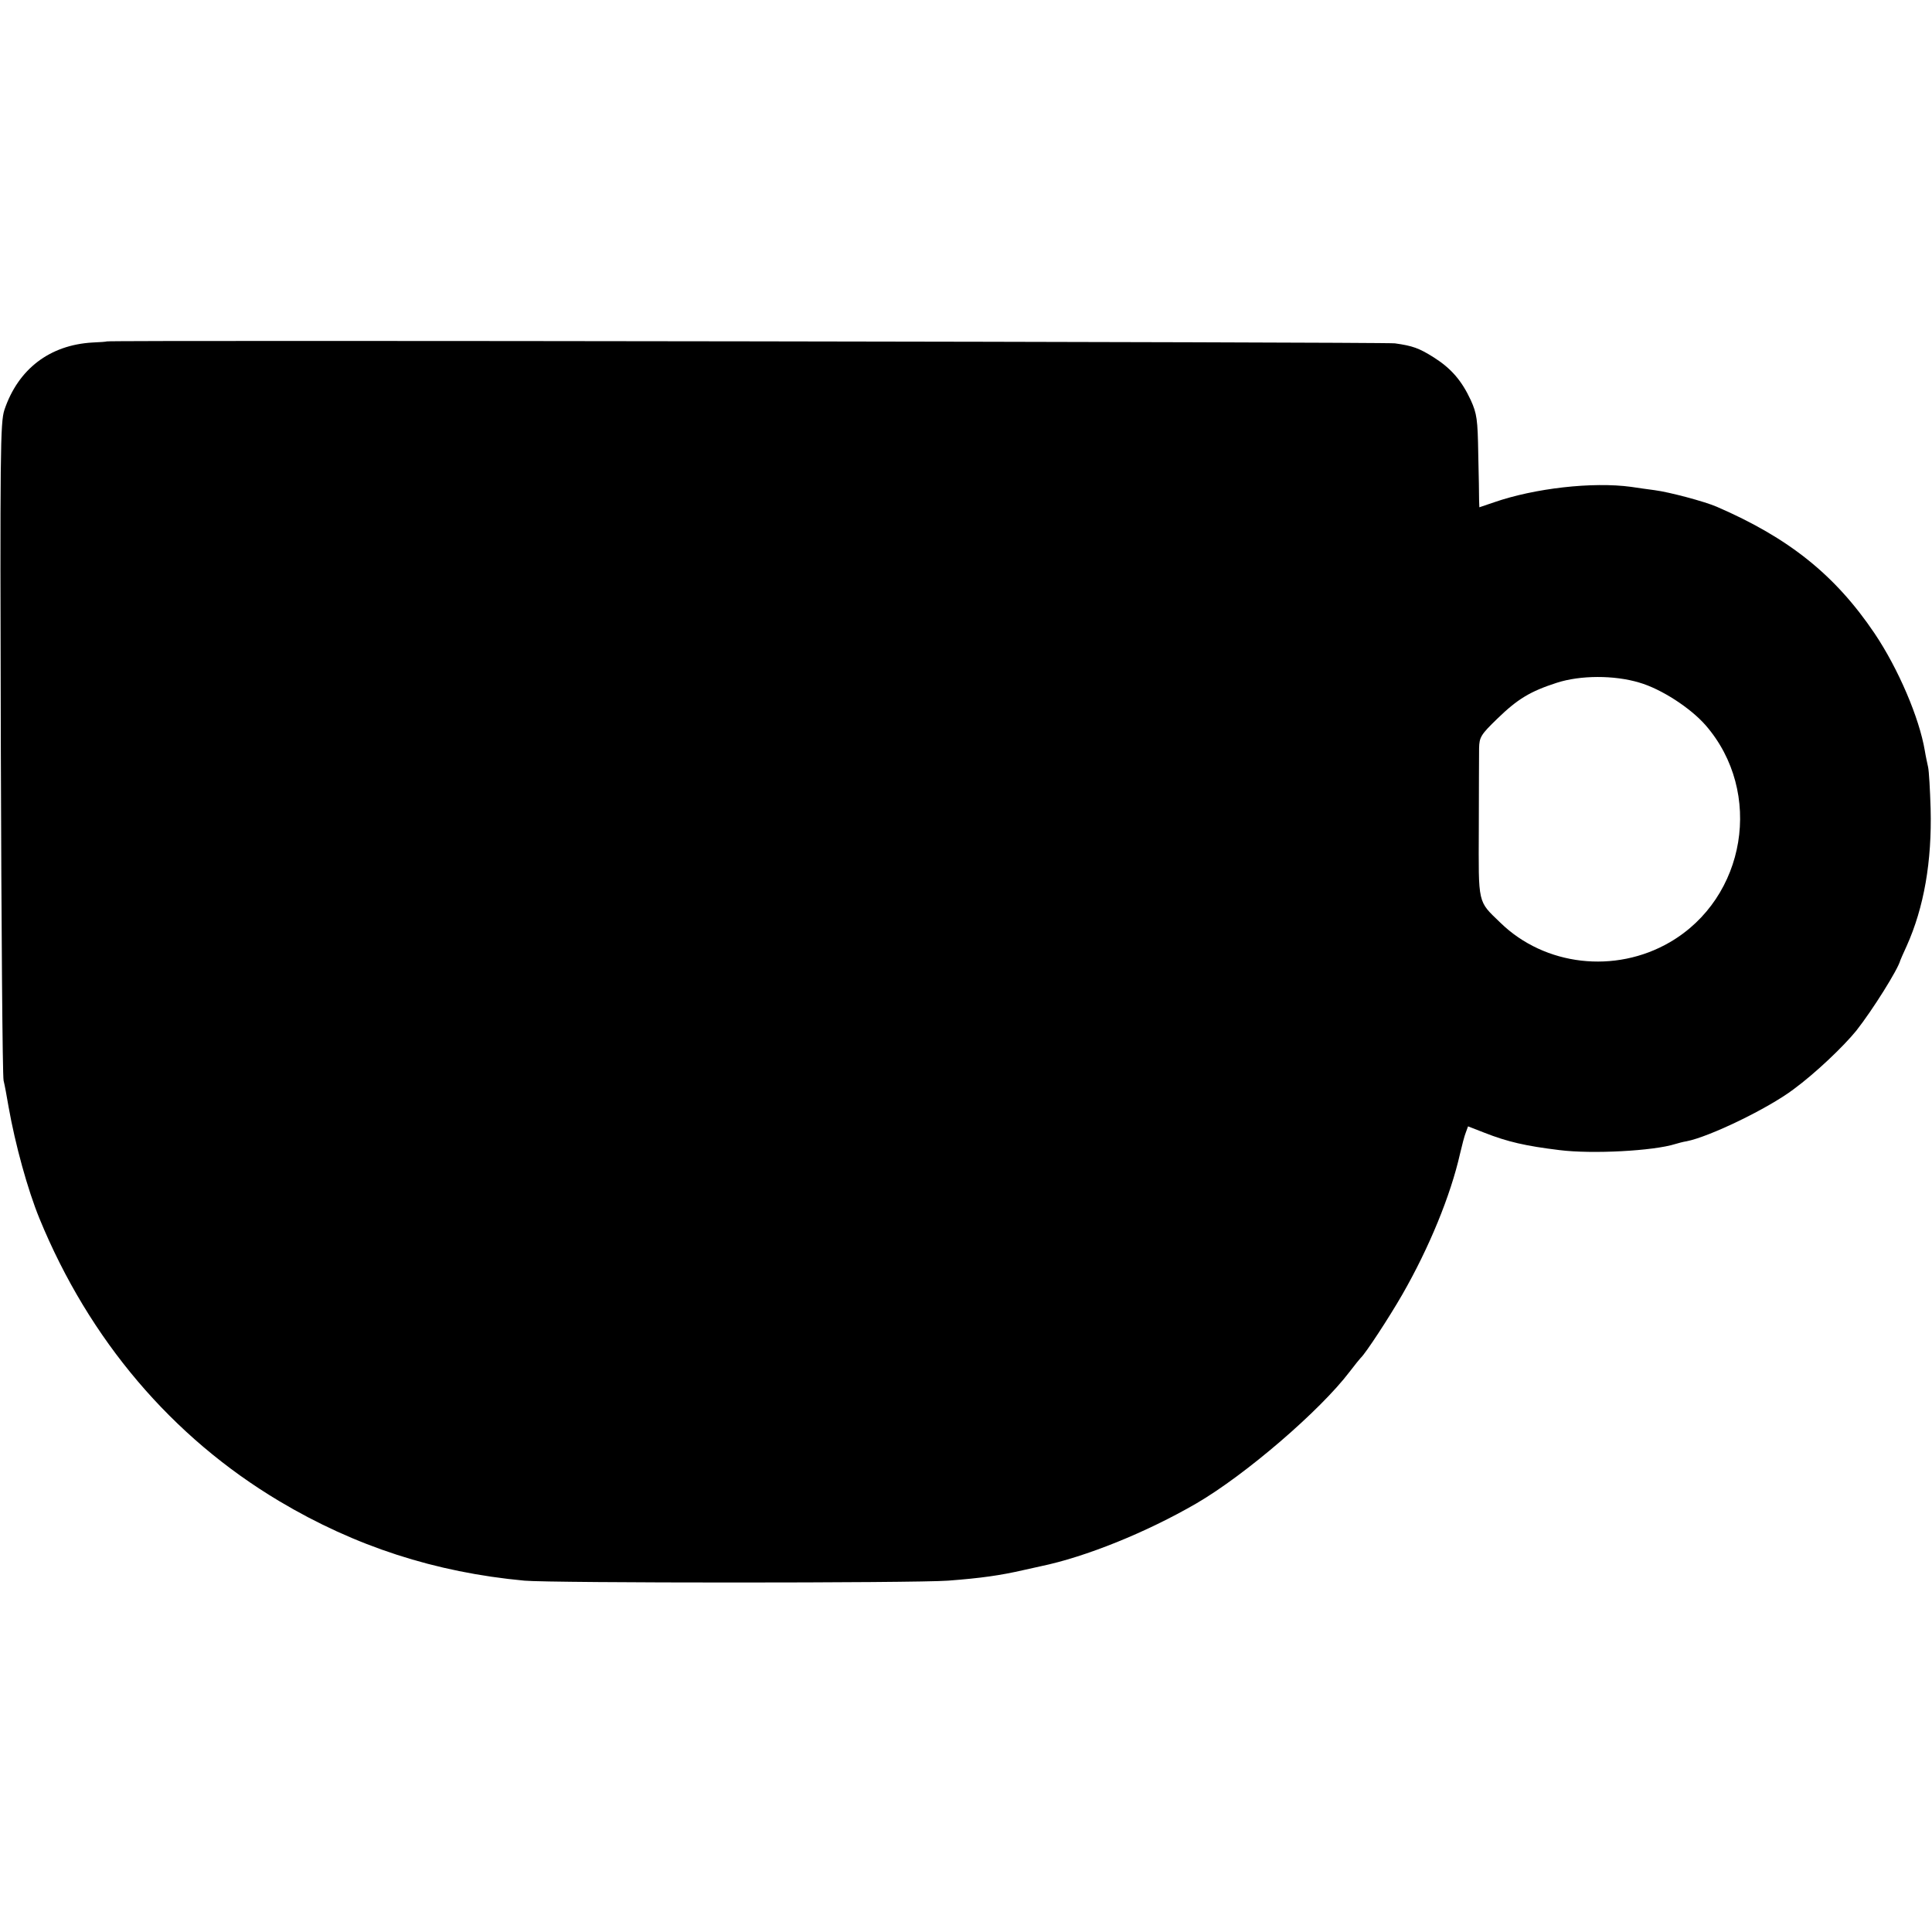
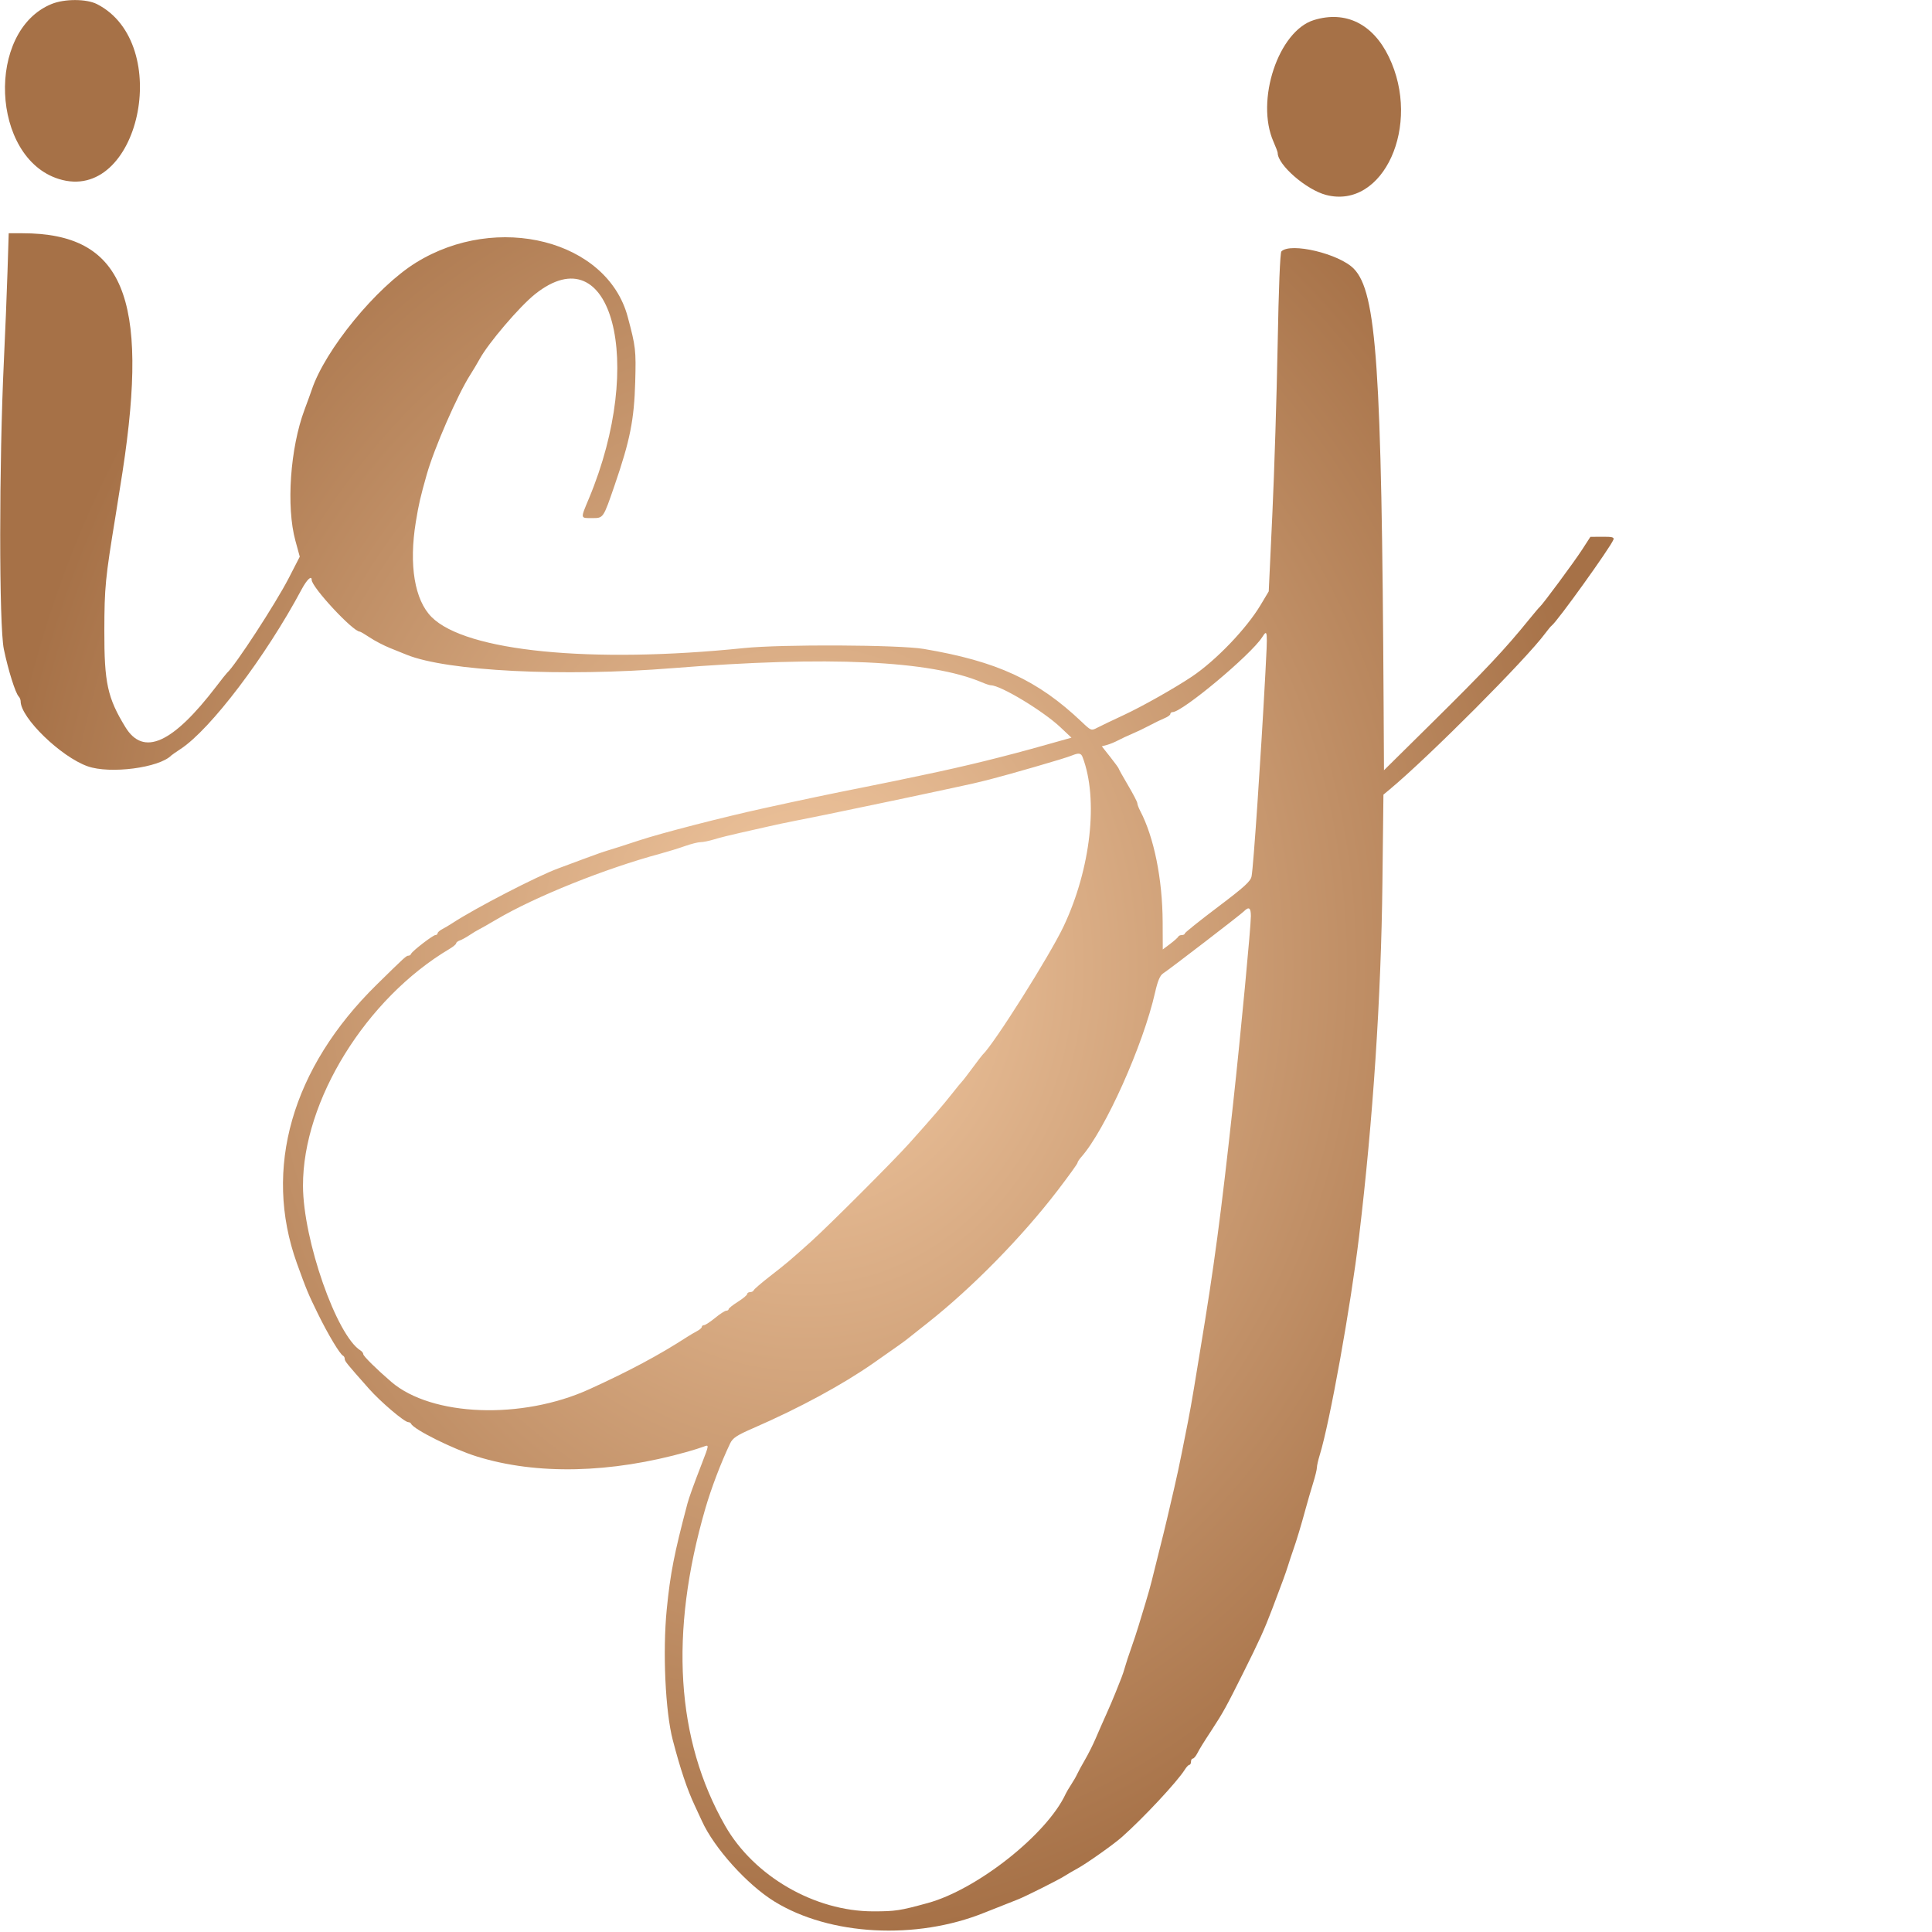
- <svg xmlns="http://www.w3.org/2000/svg" version="1.0" width="700pt" height="700pt" viewBox="0 0 700 700" preserveAspectRatio="xMidYMid meet">
-   <g transform="translate(0,700) scale(0.1,-0.1)" fill="#000000" stroke="none">
-     <path d="M387 5763 c-1 -1 -24 -3 -52 -4 -155 -9 -269 -96 -319 -244 -15 -46 -16 -145 -13 -1225 2 -646 6 -1188 10 -1205 4 -16 12 -59 18 -95 24 -136 69 -300 112 -405 180 -439 480 -792 869 -1024 275 -164 565 -258 888 -288 97 -9 1416 -9 1535 0 119 9 189 19 272 38 27 6 55 12 63 14 164 34 384 123 565 228 177 103 448 336 555 477 19 25 37 47 40 50 17 15 104 148 151 230 97 169 175 359 209 510 7 30 16 65 21 77 l8 22 59 -23 c84 -33 149 -48 272 -63 119 -15 341 -3 420 22 10 3 28 8 41 10 82 16 294 118 387 188 79 58 181 155 228 213 59 75 151 222 159 254 1 3 11 26 23 52 63 140 92 307 87 498 -2 69 -6 136 -9 150 -3 14 -9 41 -12 60 -20 119 -96 297 -182 425 -143 212 -311 346 -572 459 -44 19 -171 53 -225 60 -22 3 -60 8 -85 12 -140 19 -350 -5 -497 -56 l-53 -18 -1 26 c0 15 -1 90 -3 167 -2 126 -5 146 -27 195 -33 71 -71 115 -134 155 -54 34 -77 42 -141 51 -35 5 -4663 12 -4667 7z m5552 -1236 c80 -23 186 -92 241 -155 210 -242 147 -625 -130 -786 -198 -115 -453 -86 -614 71 -83 80 -79 64 -78 341 0 136 1 267 1 291 1 40 6 49 66 107 73 71 119 99 215 130 86 28 209 28 299 1z" />
+ <svg xmlns="http://www.w3.org/2000/svg" id="svg" version="1.1" width="156" height="156" viewBox="0, 0, 156,156">
+   <defs>
+     <radialGradient id="grad1" cx="50%" cy="50%" r="50%" fx="50%" fy="50%">
+       <stop offset="0%" style="stop-color:rgb(244, 203, 164);stop-opacity:1" />
+       <stop offset="100%" style="stop-color:rgb(166,113,71);stop-opacity:1" />
+     </radialGradient>
+   </defs>
+   <g id="svgg">
+     <path id="path0" d="M4.173 0.320 C -1.150 2.478,-0.731 12.743,4.750 14.453 C 11.222 16.474,14.051 3.506,7.831 0.332 C 6.986 -0.099,5.221 -0.105,4.173 0.320 M106.097 1.618 C 103.227 2.495,101.357 8.117,102.829 11.445 C 103.015 11.865,103.167 12.271,103.167 12.346 C 103.167 13.316,105.480 15.326,107.074 15.741 C 111.706 16.946,114.813 10.100,112.139 4.583 C 110.847 1.917,108.650 0.839,106.097 1.618 M0.605 21.958 C 0.551 23.677,0.421 26.883,0.316 29.083 C -0.080 37.372,-0.083 50.533,0.311 52.423 C 0.669 54.136,1.244 55.964,1.513 56.242 C 1.598 56.329,1.667 56.503,1.667 56.629 C 1.667 57.960,4.917 61.112,7.077 61.875 C 8.885 62.513,12.851 61.999,13.833 60.998 C 13.879 60.952,14.217 60.717,14.583 60.476 C 17.002 58.890,21.465 53.004,24.355 47.589 C 24.776 46.801,25.167 46.431,25.167 46.821 C 25.167 47.414,28.499 51.000,29.050 51.000 C 29.105 51.000,29.472 51.216,29.867 51.480 C 30.261 51.744,30.996 52.126,31.500 52.329 C 32.004 52.532,32.604 52.774,32.833 52.867 C 36.105 54.193,45.418 54.662,54.333 53.949 C 66.831 52.949,75.141 53.332,79.297 55.101 C 79.598 55.229,79.915 55.333,80.002 55.333 C 80.794 55.333,84.225 57.403,85.633 58.731 L 86.516 59.564 85.716 59.788 C 85.277 59.911,84.692 60.076,84.417 60.153 C 81.030 61.109,77.941 61.868,74.583 62.569 C 73.942 62.703,72.892 62.923,72.250 63.059 C 71.608 63.194,70.446 63.430,69.667 63.583 C 67.168 64.076,64.953 64.541,61.667 65.263 C 58.320 65.998,53.402 67.267,51.624 67.854 C 50.502 68.225,49.358 68.591,49.083 68.668 C 48.808 68.744,47.946 69.047,47.167 69.341 C 46.387 69.635,45.450 69.984,45.083 70.117 C 43.407 70.726,38.392 73.317,36.526 74.540 C 36.282 74.699,35.915 74.918,35.708 75.025 C 35.502 75.132,35.333 75.283,35.333 75.360 C 35.333 75.437,35.256 75.500,35.162 75.500 C 34.961 75.500,33.276 76.800,33.194 77.018 C 33.164 77.100,33.070 77.167,32.986 77.167 C 32.805 77.167,32.727 77.237,30.422 79.500 C 23.565 86.229,21.228 94.379,23.972 102.000 C 24.737 104.124,24.891 104.495,25.680 106.101 C 26.500 107.772,27.457 109.365,27.705 109.472 C 27.775 109.503,27.835 109.615,27.836 109.722 C 27.839 109.915,27.982 110.091,29.788 112.130 C 30.733 113.197,32.659 114.833,32.968 114.833 C 33.062 114.833,33.164 114.891,33.194 114.961 C 33.393 115.418,36.583 117.006,38.500 117.603 C 43.324 119.105,49.325 118.971,55.500 117.224 C 56.004 117.081,56.595 116.895,56.813 116.810 C 57.265 116.633,57.265 116.638,56.674 118.167 C 55.996 119.919,55.636 120.920,55.504 121.417 C 54.436 125.448,54.122 127.052,53.835 129.964 C 53.500 133.375,53.723 138.206,54.323 140.500 C 54.941 142.864,55.485 144.485,56.095 145.784 C 56.319 146.260,56.580 146.823,56.675 147.034 C 57.657 149.211,60.326 152.176,62.526 153.534 C 67.005 156.297,73.981 156.668,79.500 154.435 C 79.821 154.305,80.496 154.038,81.000 153.841 C 81.504 153.643,82.067 153.421,82.250 153.346 C 82.914 153.074,85.429 151.811,85.917 151.504 C 86.192 151.331,86.691 151.039,87.026 150.856 C 87.765 150.451,89.899 148.941,90.571 148.348 C 92.285 146.835,95.055 143.869,95.664 142.895 C 95.799 142.678,95.968 142.500,96.039 142.500 C 96.109 142.500,96.167 142.387,96.167 142.250 C 96.167 142.112,96.230 142.000,96.307 142.000 C 96.384 142.000,96.537 141.831,96.647 141.625 C 96.907 141.136,97.129 140.777,97.855 139.667 C 98.751 138.298,99.021 137.808,100.340 135.167 C 101.725 132.392,102.064 131.646,102.724 129.917 C 103.516 127.839,103.817 127.015,104.003 126.417 C 104.117 126.050,104.303 125.487,104.417 125.167 C 104.691 124.392,105.063 123.160,105.422 121.833 C 105.584 121.237,105.855 120.306,106.024 119.764 C 106.194 119.222,106.333 118.654,106.333 118.502 C 106.333 118.350,106.436 117.894,106.562 117.488 C 107.375 114.857,109.064 105.475,109.739 99.833 C 110.866 90.411,111.519 80.528,111.624 71.290 L 111.706 64.163 112.228 63.728 C 115.391 61.092,123.235 53.221,124.764 51.148 C 124.985 50.849,125.224 50.562,125.296 50.510 C 125.727 50.201,130.037 44.199,130.277 43.573 C 130.351 43.381,130.176 43.335,129.393 43.341 L 128.417 43.348 127.750 44.378 C 127.110 45.368,124.551 48.828,124.332 49.000 C 124.274 49.046,123.892 49.496,123.483 50.000 C 121.532 52.410,119.943 54.101,115.602 58.388 L 111.750 62.193 111.721 56.972 C 111.567 29.627,111.154 23.578,109.310 21.694 C 108.132 20.490,104.213 19.554,103.469 20.298 C 103.362 20.404,103.248 23.238,103.164 27.859 C 103.089 31.924,102.897 38.063,102.737 41.500 L 102.445 47.750 101.781 48.861 C 100.641 50.767,98.176 53.335,96.241 54.632 C 94.861 55.557,92.217 57.049,90.750 57.731 C 89.833 58.158,88.865 58.621,88.597 58.761 C 88.119 59.012,88.099 59.005,87.347 58.291 C 83.793 54.914,80.503 53.395,74.583 52.397 C 72.589 52.061,63.126 52.016,60.083 52.328 C 47.716 53.598,37.622 52.597,34.851 49.825 C 33.475 48.449,33.006 45.617,33.577 42.135 C 33.810 40.709,33.939 40.150,34.452 38.333 C 35.056 36.195,36.947 31.860,37.979 30.250 C 38.213 29.883,38.549 29.321,38.724 29.000 C 39.432 27.701,41.956 24.744,43.206 23.749 C 49.393 18.822,52.145 29.259,47.555 40.245 C 46.859 41.910,46.847 41.833,47.808 41.833 C 48.731 41.833,48.701 41.877,49.633 39.167 C 50.874 35.560,51.206 33.892,51.291 30.833 C 51.362 28.268,51.332 28.001,50.685 25.583 C 49.033 19.403,40.158 17.133,33.583 21.210 C 30.376 23.199,26.242 28.251,25.163 31.500 C 25.087 31.729,24.828 32.442,24.588 33.083 C 23.429 36.182,23.100 40.916,23.853 43.663 L 24.205 44.950 23.313 46.683 C 22.256 48.735,18.980 53.765,18.330 54.333 C 18.277 54.379,17.890 54.867,17.470 55.417 C 13.936 60.039,11.583 61.096,10.126 58.714 C 8.679 56.350,8.415 55.138,8.425 50.917 C 8.433 47.416,8.501 46.714,9.328 41.667 C 9.501 40.612,9.757 39.000,9.897 38.083 C 12.064 23.932,9.922 18.835,1.810 18.834 L 0.703 18.833 0.605 21.958 M102.169 54.438 C 101.793 61.401,101.214 69.917,101.060 70.750 C 100.985 71.161,100.498 71.604,98.318 73.250 C 96.860 74.350,95.667 75.306,95.667 75.375 C 95.667 75.444,95.560 75.500,95.431 75.500 C 95.301 75.500,95.169 75.559,95.139 75.632 C 95.108 75.704,94.814 75.966,94.486 76.214 L 93.888 76.664 93.879 74.457 C 93.864 70.980,93.182 67.604,92.065 65.474 C 91.938 65.231,91.833 64.952,91.833 64.854 C 91.833 64.756,91.496 64.105,91.083 63.408 C 90.671 62.710,90.333 62.106,90.333 62.065 C 90.333 62.024,90.026 61.601,89.650 61.125 L 88.966 60.261 89.384 60.149 C 89.614 60.087,90.016 59.923,90.276 59.783 C 90.537 59.644,91.050 59.405,91.417 59.251 C 91.783 59.098,92.421 58.793,92.833 58.572 C 93.246 58.352,93.790 58.088,94.042 57.986 C 94.294 57.884,94.500 57.733,94.500 57.650 C 94.500 57.568,94.581 57.500,94.679 57.500 C 95.467 57.500,101.000 52.876,101.914 51.453 C 102.356 50.765,102.363 50.847,102.169 54.438 M87.410 61.125 C 88.709 64.505,88.080 70.143,85.886 74.787 C 84.769 77.153,80.238 84.334,79.338 85.167 C 79.289 85.212,78.916 85.700,78.510 86.250 C 78.104 86.800,77.728 87.287,77.674 87.333 C 77.620 87.379,77.262 87.816,76.879 88.303 C 76.172 89.204,75.210 90.320,73.425 92.311 C 72.149 93.735,66.912 98.972,65.479 100.259 C 63.775 101.788,63.507 102.014,62.167 103.055 C 61.479 103.589,60.892 104.095,60.861 104.180 C 60.831 104.264,60.699 104.333,60.569 104.333 C 60.440 104.333,60.333 104.401,60.333 104.485 C 60.333 104.568,59.996 104.849,59.584 105.110 C 59.171 105.370,58.834 105.640,58.834 105.708 C 58.833 105.777,58.747 105.833,58.642 105.833 C 58.537 105.833,58.131 106.096,57.739 106.417 C 57.348 106.737,56.946 107.000,56.847 107.000 C 56.748 107.000,56.667 107.063,56.667 107.140 C 56.667 107.217,56.498 107.368,56.292 107.475 C 56.085 107.582,55.715 107.801,55.469 107.960 C 53.212 109.421,50.791 110.715,47.583 112.174 C 42.136 114.653,34.854 114.380,31.590 111.575 C 30.419 110.568,29.333 109.497,29.333 109.346 C 29.333 109.257,29.236 109.123,29.117 109.050 C 27.182 107.860,24.477 100.128,24.465 95.750 C 24.445 88.884,29.551 80.625,36.292 76.622 C 36.590 76.445,36.833 76.242,36.833 76.170 C 36.833 76.098,36.965 75.994,37.125 75.938 C 37.285 75.883,37.642 75.687,37.917 75.504 C 38.192 75.320,38.529 75.117,38.667 75.052 C 38.804 74.987,39.442 74.624,40.083 74.246 C 43.229 72.392,48.853 70.134,53.333 68.926 C 53.929 68.765,54.817 68.491,55.306 68.317 C 55.796 68.143,56.364 68.000,56.568 68.000 C 56.773 68.000,57.273 67.897,57.679 67.772 C 58.085 67.646,59.017 67.412,59.750 67.251 C 60.483 67.090,61.496 66.861,62.000 66.743 C 62.504 66.624,63.554 66.402,64.333 66.250 C 65.883 65.947,67.083 65.701,69.500 65.193 C 70.371 65.010,71.683 64.736,72.417 64.584 C 73.150 64.432,74.200 64.210,74.750 64.089 C 75.300 63.969,76.350 63.744,77.083 63.589 C 79.258 63.131,80.277 62.868,83.583 61.915 C 85.227 61.441,86.230 61.132,86.583 60.990 C 87.105 60.780,87.289 60.810,87.410 61.125 M101.003 73.958 C 101.007 74.786,100.196 83.357,99.572 89.083 C 98.582 98.154,98.034 102.267,96.915 109.000 C 96.786 109.779,96.557 111.167,96.408 112.083 C 96.258 113.000,96.037 114.237,95.916 114.833 C 95.795 115.429,95.571 116.554,95.419 117.333 C 95.267 118.112,94.993 119.388,94.810 120.167 C 94.628 120.946,94.375 122.033,94.248 122.583 C 94.122 123.133,93.818 124.371,93.573 125.333 C 93.328 126.296,93.066 127.346,92.991 127.667 C 92.916 127.987,92.694 128.775,92.498 129.417 C 92.302 130.058,92.040 130.921,91.917 131.333 C 91.793 131.746,91.532 132.533,91.337 133.083 C 91.141 133.633,90.920 134.308,90.845 134.583 C 90.771 134.858,90.633 135.271,90.540 135.500 C 90.446 135.729,90.237 136.254,90.076 136.667 C 89.914 137.079,89.578 137.867,89.329 138.417 C 89.080 138.967,88.701 139.829,88.487 140.333 C 88.274 140.837,87.880 141.624,87.613 142.082 C 87.346 142.540,87.060 143.065,86.978 143.249 C 86.896 143.433,86.680 143.808,86.499 144.083 C 86.318 144.358,86.119 144.696,86.055 144.833 C 84.556 148.094,78.919 152.561,74.917 153.660 C 72.670 154.277,72.303 154.333,70.505 154.333 C 65.784 154.333,60.883 151.500,58.555 147.425 C 54.583 140.472,54.042 131.862,56.945 121.833 C 57.427 120.170,58.218 118.092,58.955 116.550 C 59.165 116.110,59.489 115.896,60.813 115.319 C 64.556 113.690,68.012 111.820,70.542 110.053 C 72.483 108.697,73.013 108.320,73.289 108.097 C 73.451 107.965,74.183 107.385,74.917 106.806 C 78.497 103.980,82.514 99.887,85.384 96.140 C 86.273 94.980,87.000 93.972,87.000 93.901 C 87.000 93.830,87.137 93.617,87.305 93.427 C 89.228 91.262,92.308 84.390,93.270 80.124 C 93.475 79.216,93.664 78.764,93.906 78.606 C 94.478 78.231,100.154 73.870,100.432 73.592 C 100.841 73.183,101.000 73.285,101.003 73.958 " stroke="none" fill="url(#grad1)" fill-rule="evenodd" />
  </g>
</svg>
